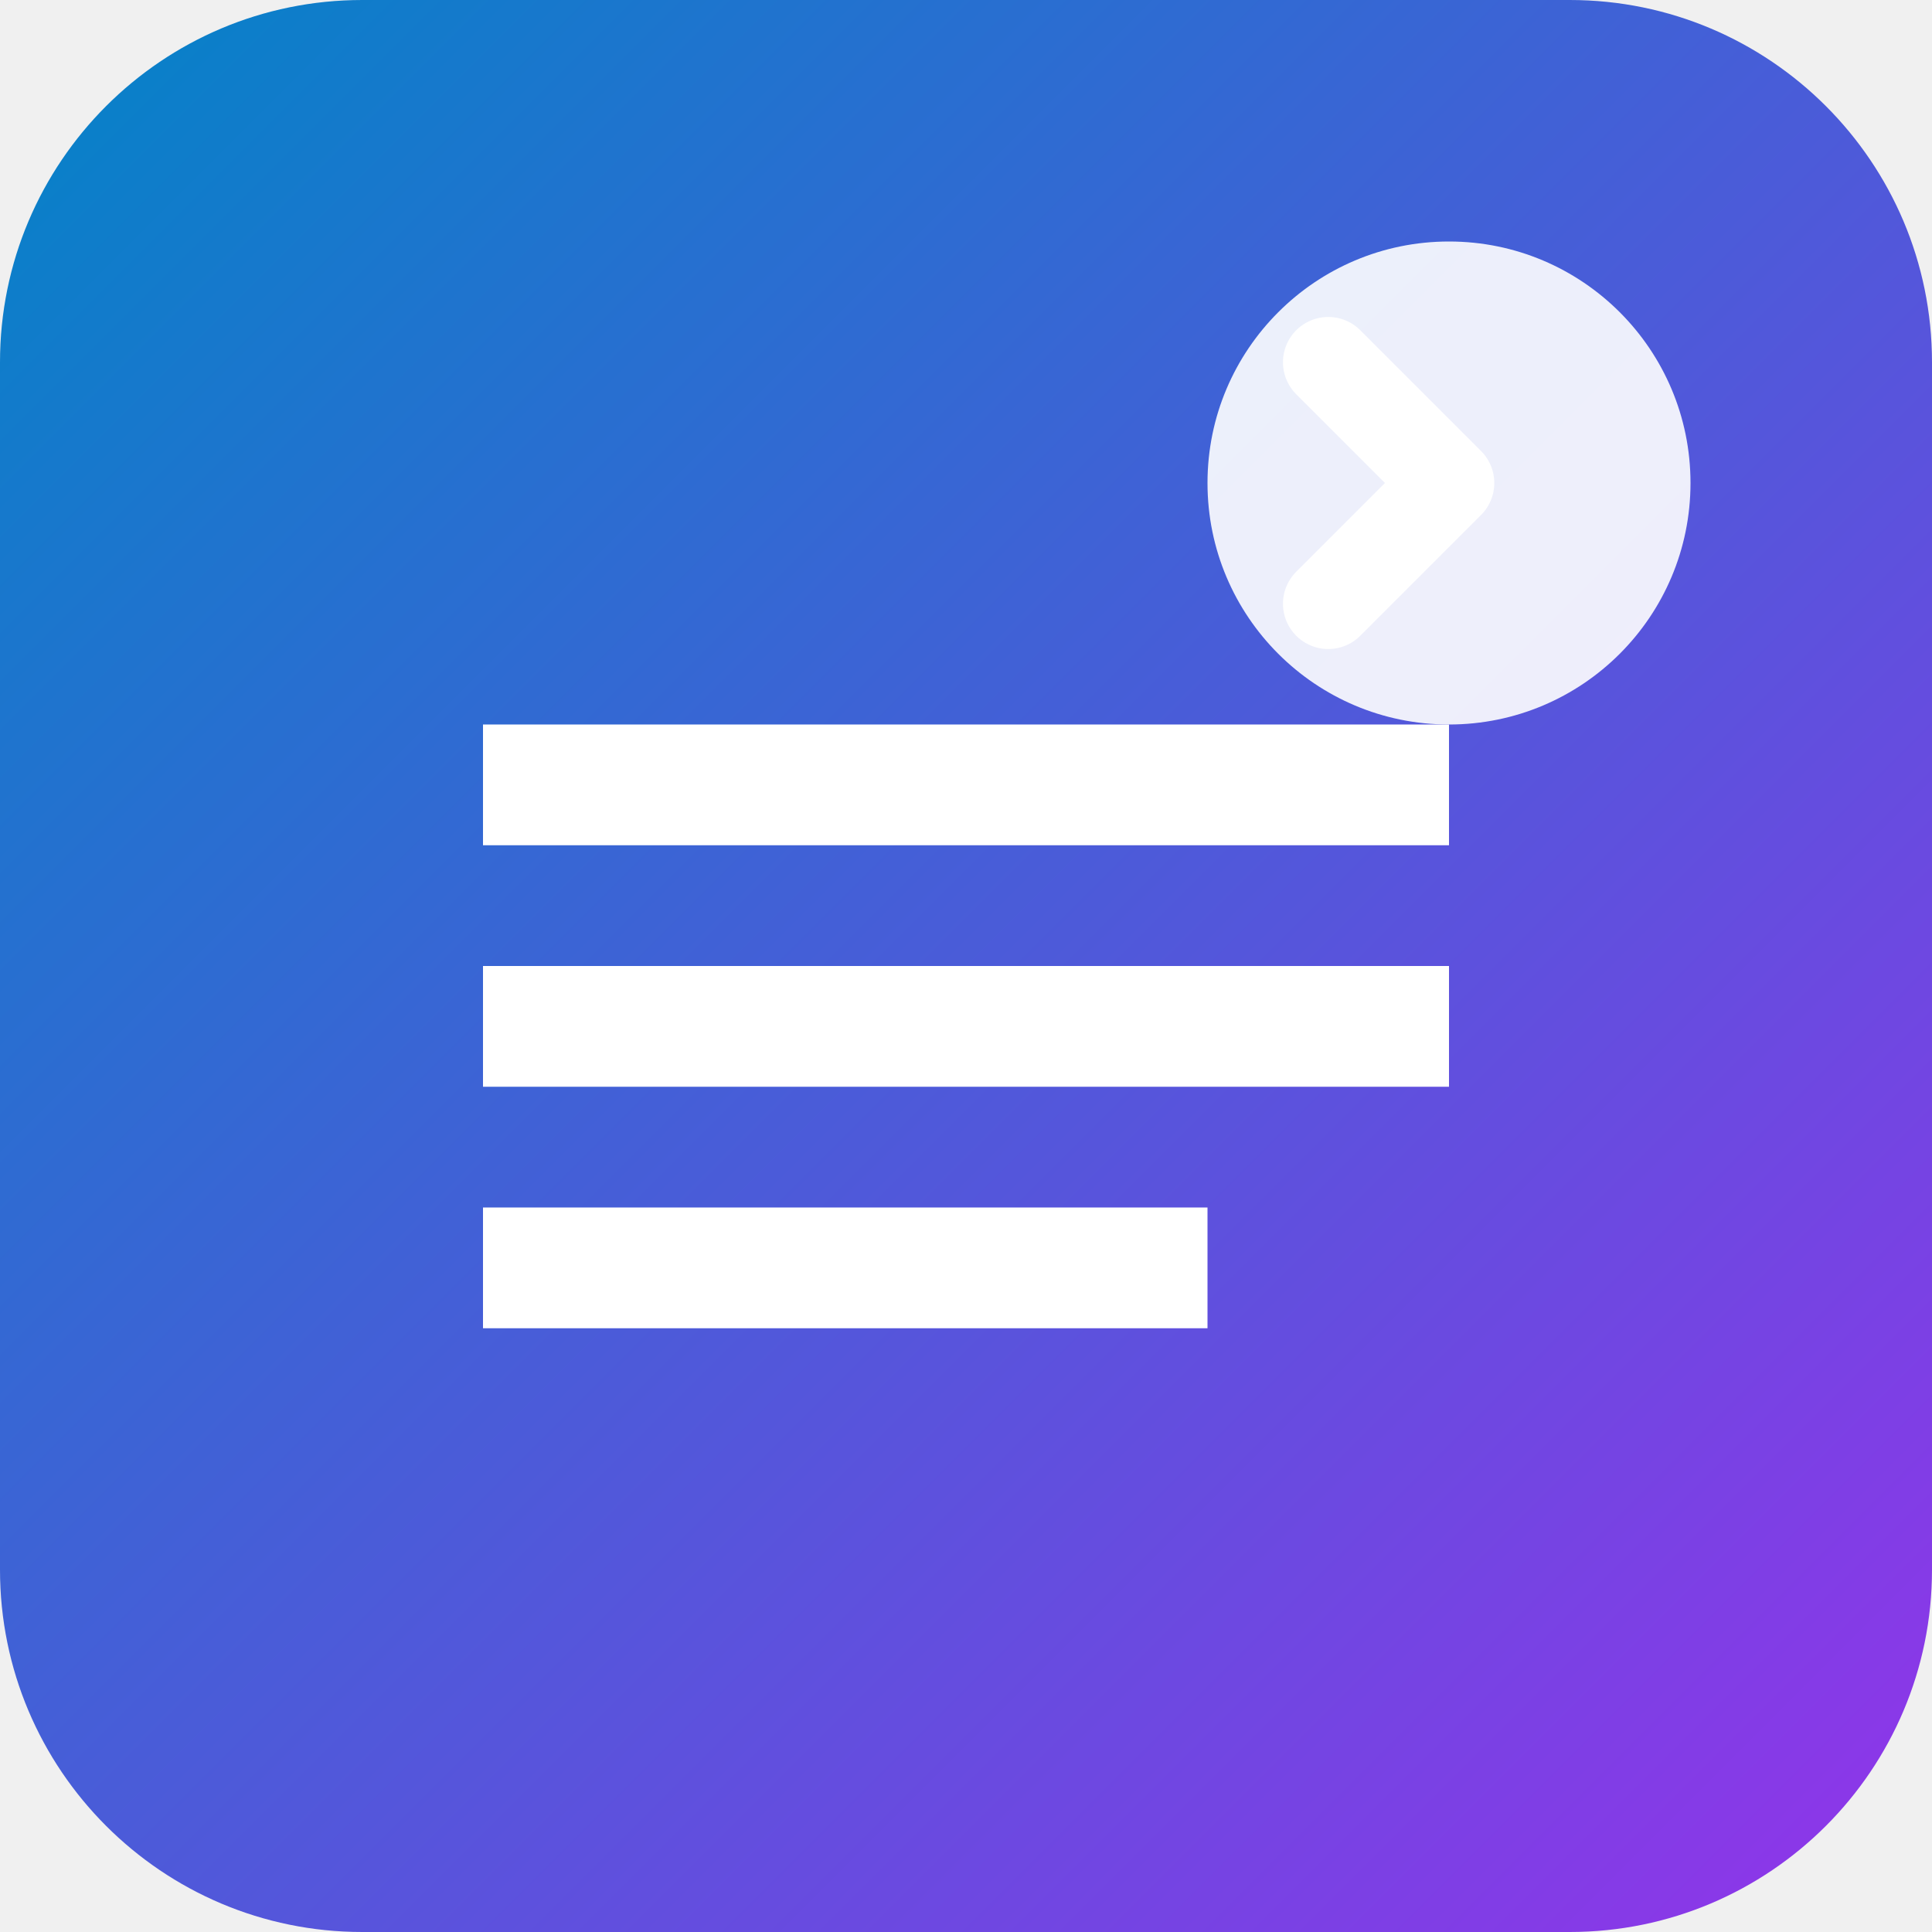
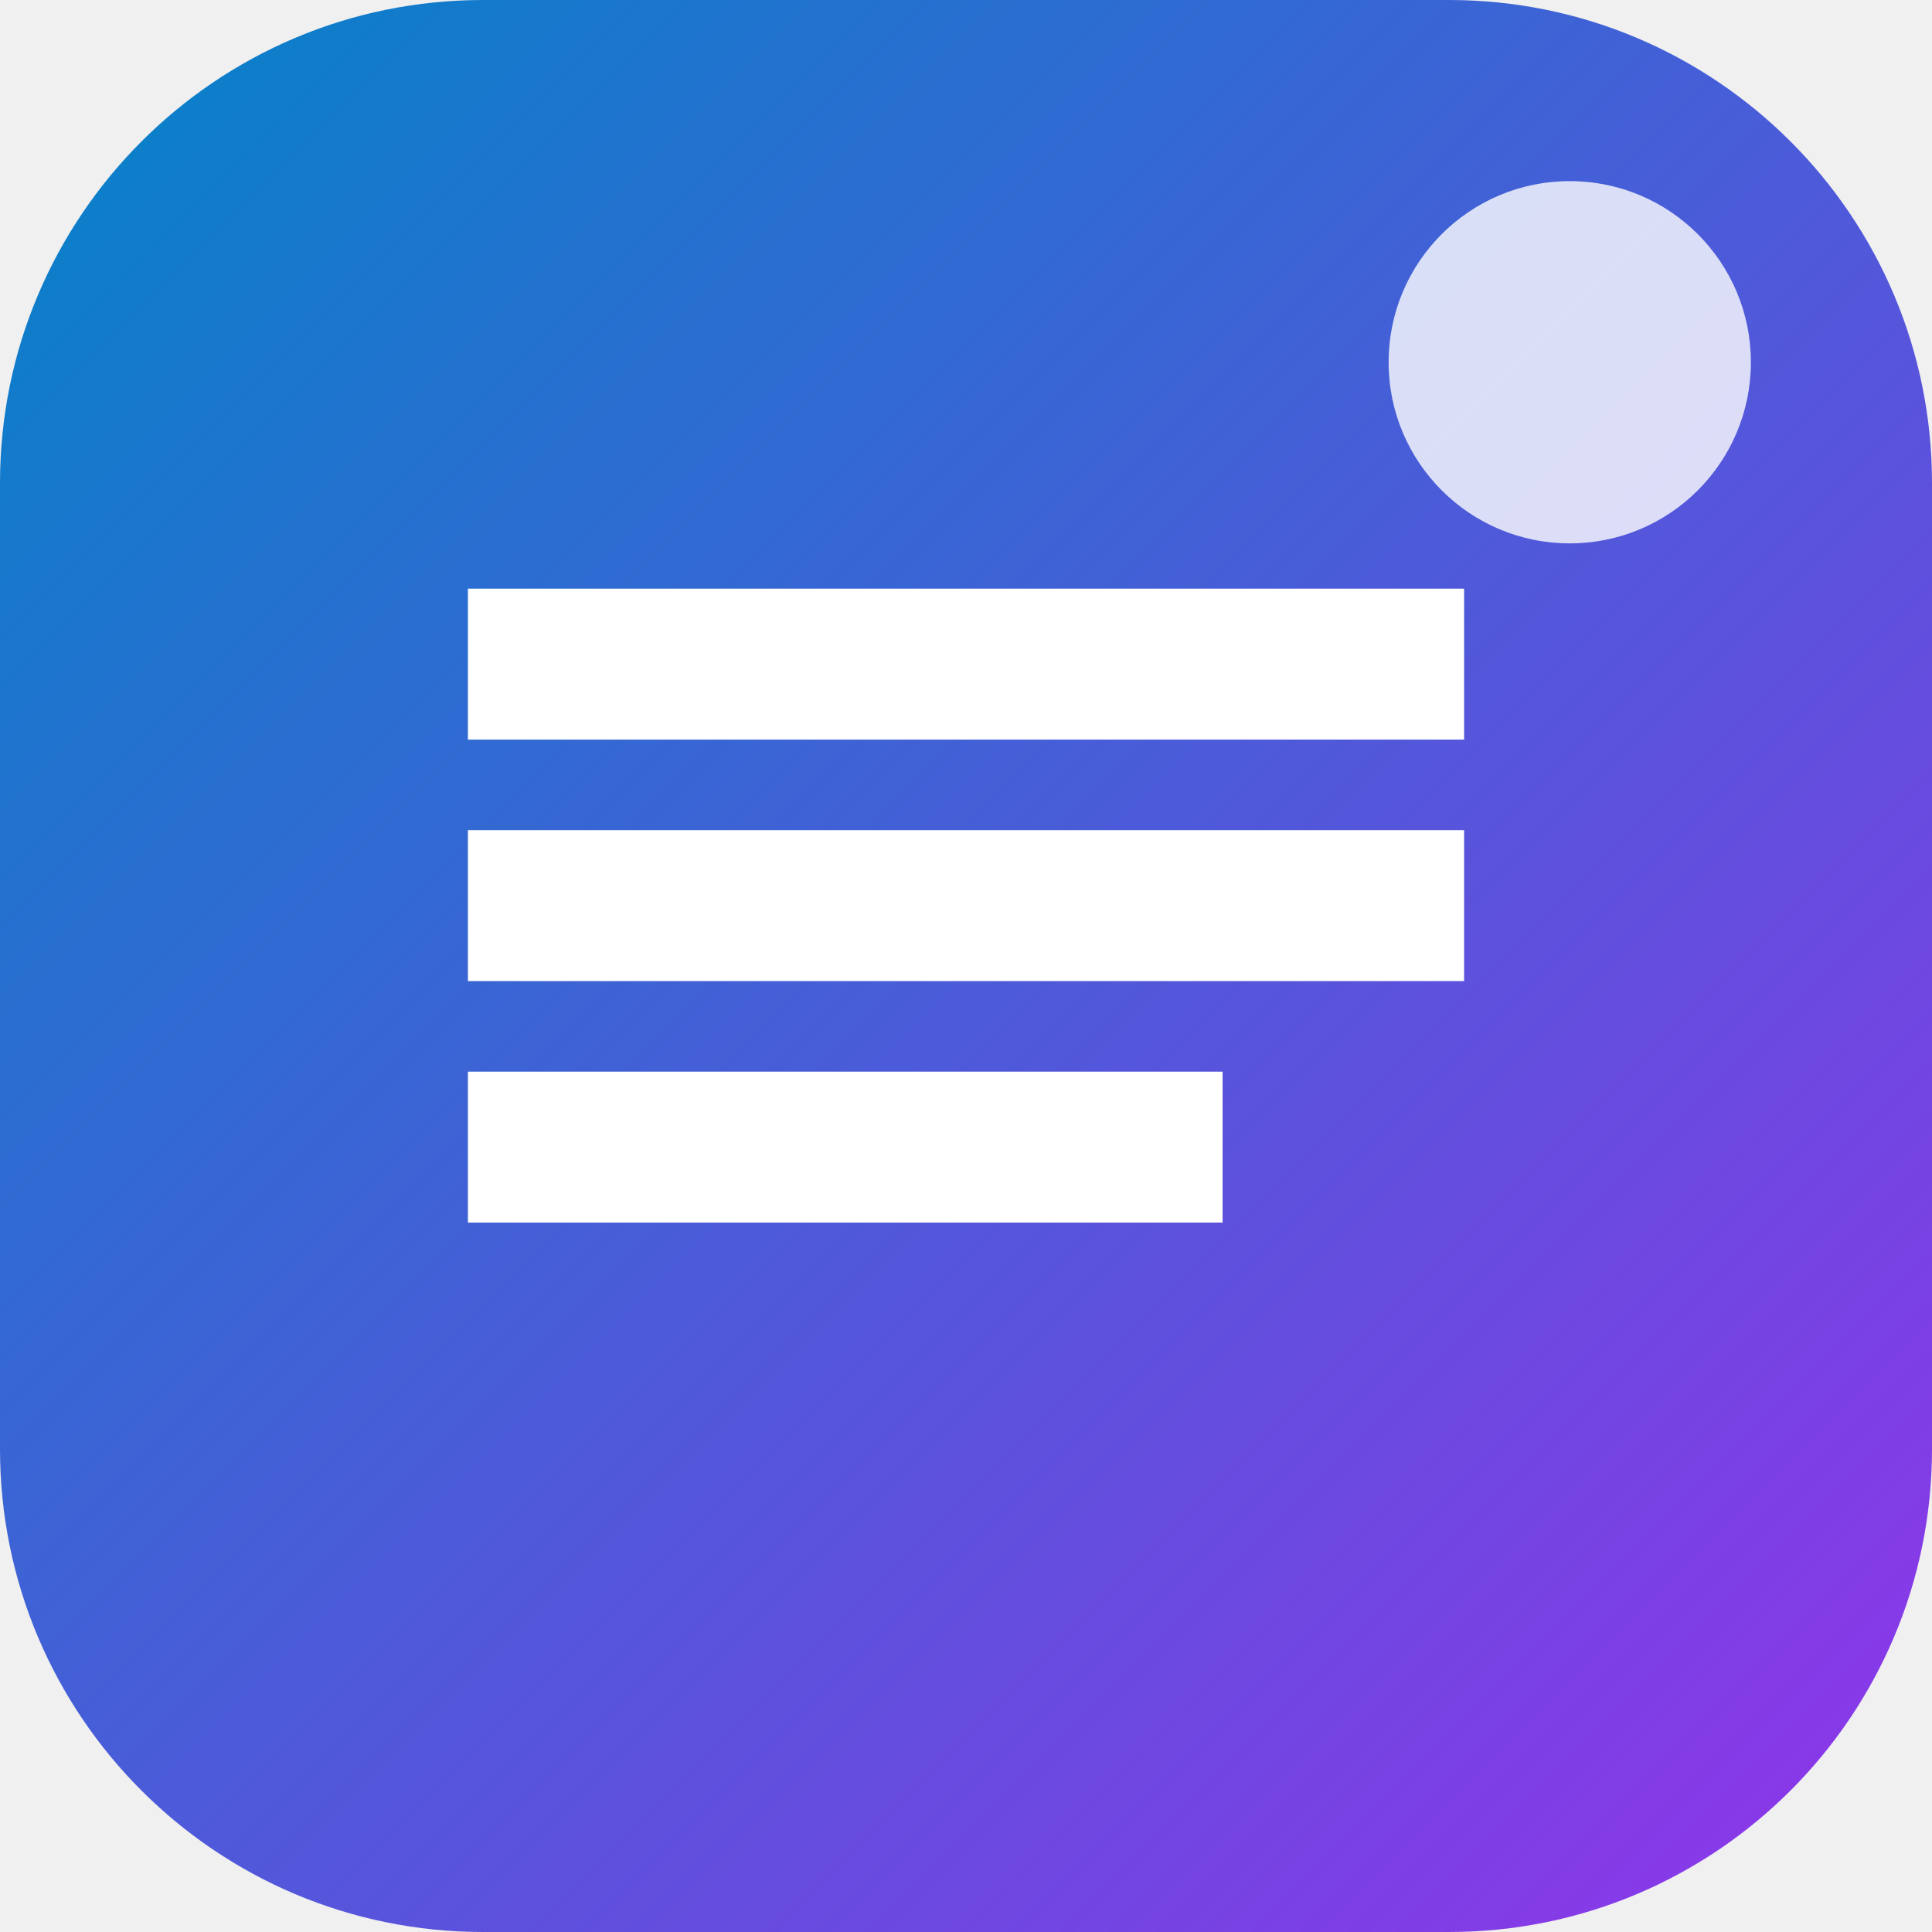
<svg xmlns="http://www.w3.org/2000/svg" width="32" height="32" viewBox="0 0 32 32" fill="none">
  <defs>
    <linearGradient id="gradient" x1="0%" y1="0%" x2="100%" y2="100%">
      <stop offset="0%" style="stop-color:#0284c7;stop-opacity:1" />
      <stop offset="100%" style="stop-color:#9333ea;stop-opacity:1" />
    </linearGradient>
  </defs>
-   <rect width="32" height="32" rx="6" fill="url(#gradient)" />
-   <path d="M8 12h16v2H8v-2zm0 4h16v2H8v-2zm0 4h12v2H8v-2z" fill="white" />
-   <circle cx="24" cy="8" r="4" fill="white" opacity="0.9" />
-   <path d="M22 6l2 2-2 2" stroke="white" stroke-width="1.5" stroke-linecap="round" stroke-linejoin="round" />
+   <rect width="32" height="32" rx="8" fill="url(#gradient)" />
+   <path d="M8 10h16v2H8v-2zm0 4h16v2H8v-2zm0 4h12v2H8v-2z" fill="white" stroke="white" stroke-width="0.5" />
+   <circle cx="26" cy="6" r="3" fill="white" opacity="0.8" />
</svg>
